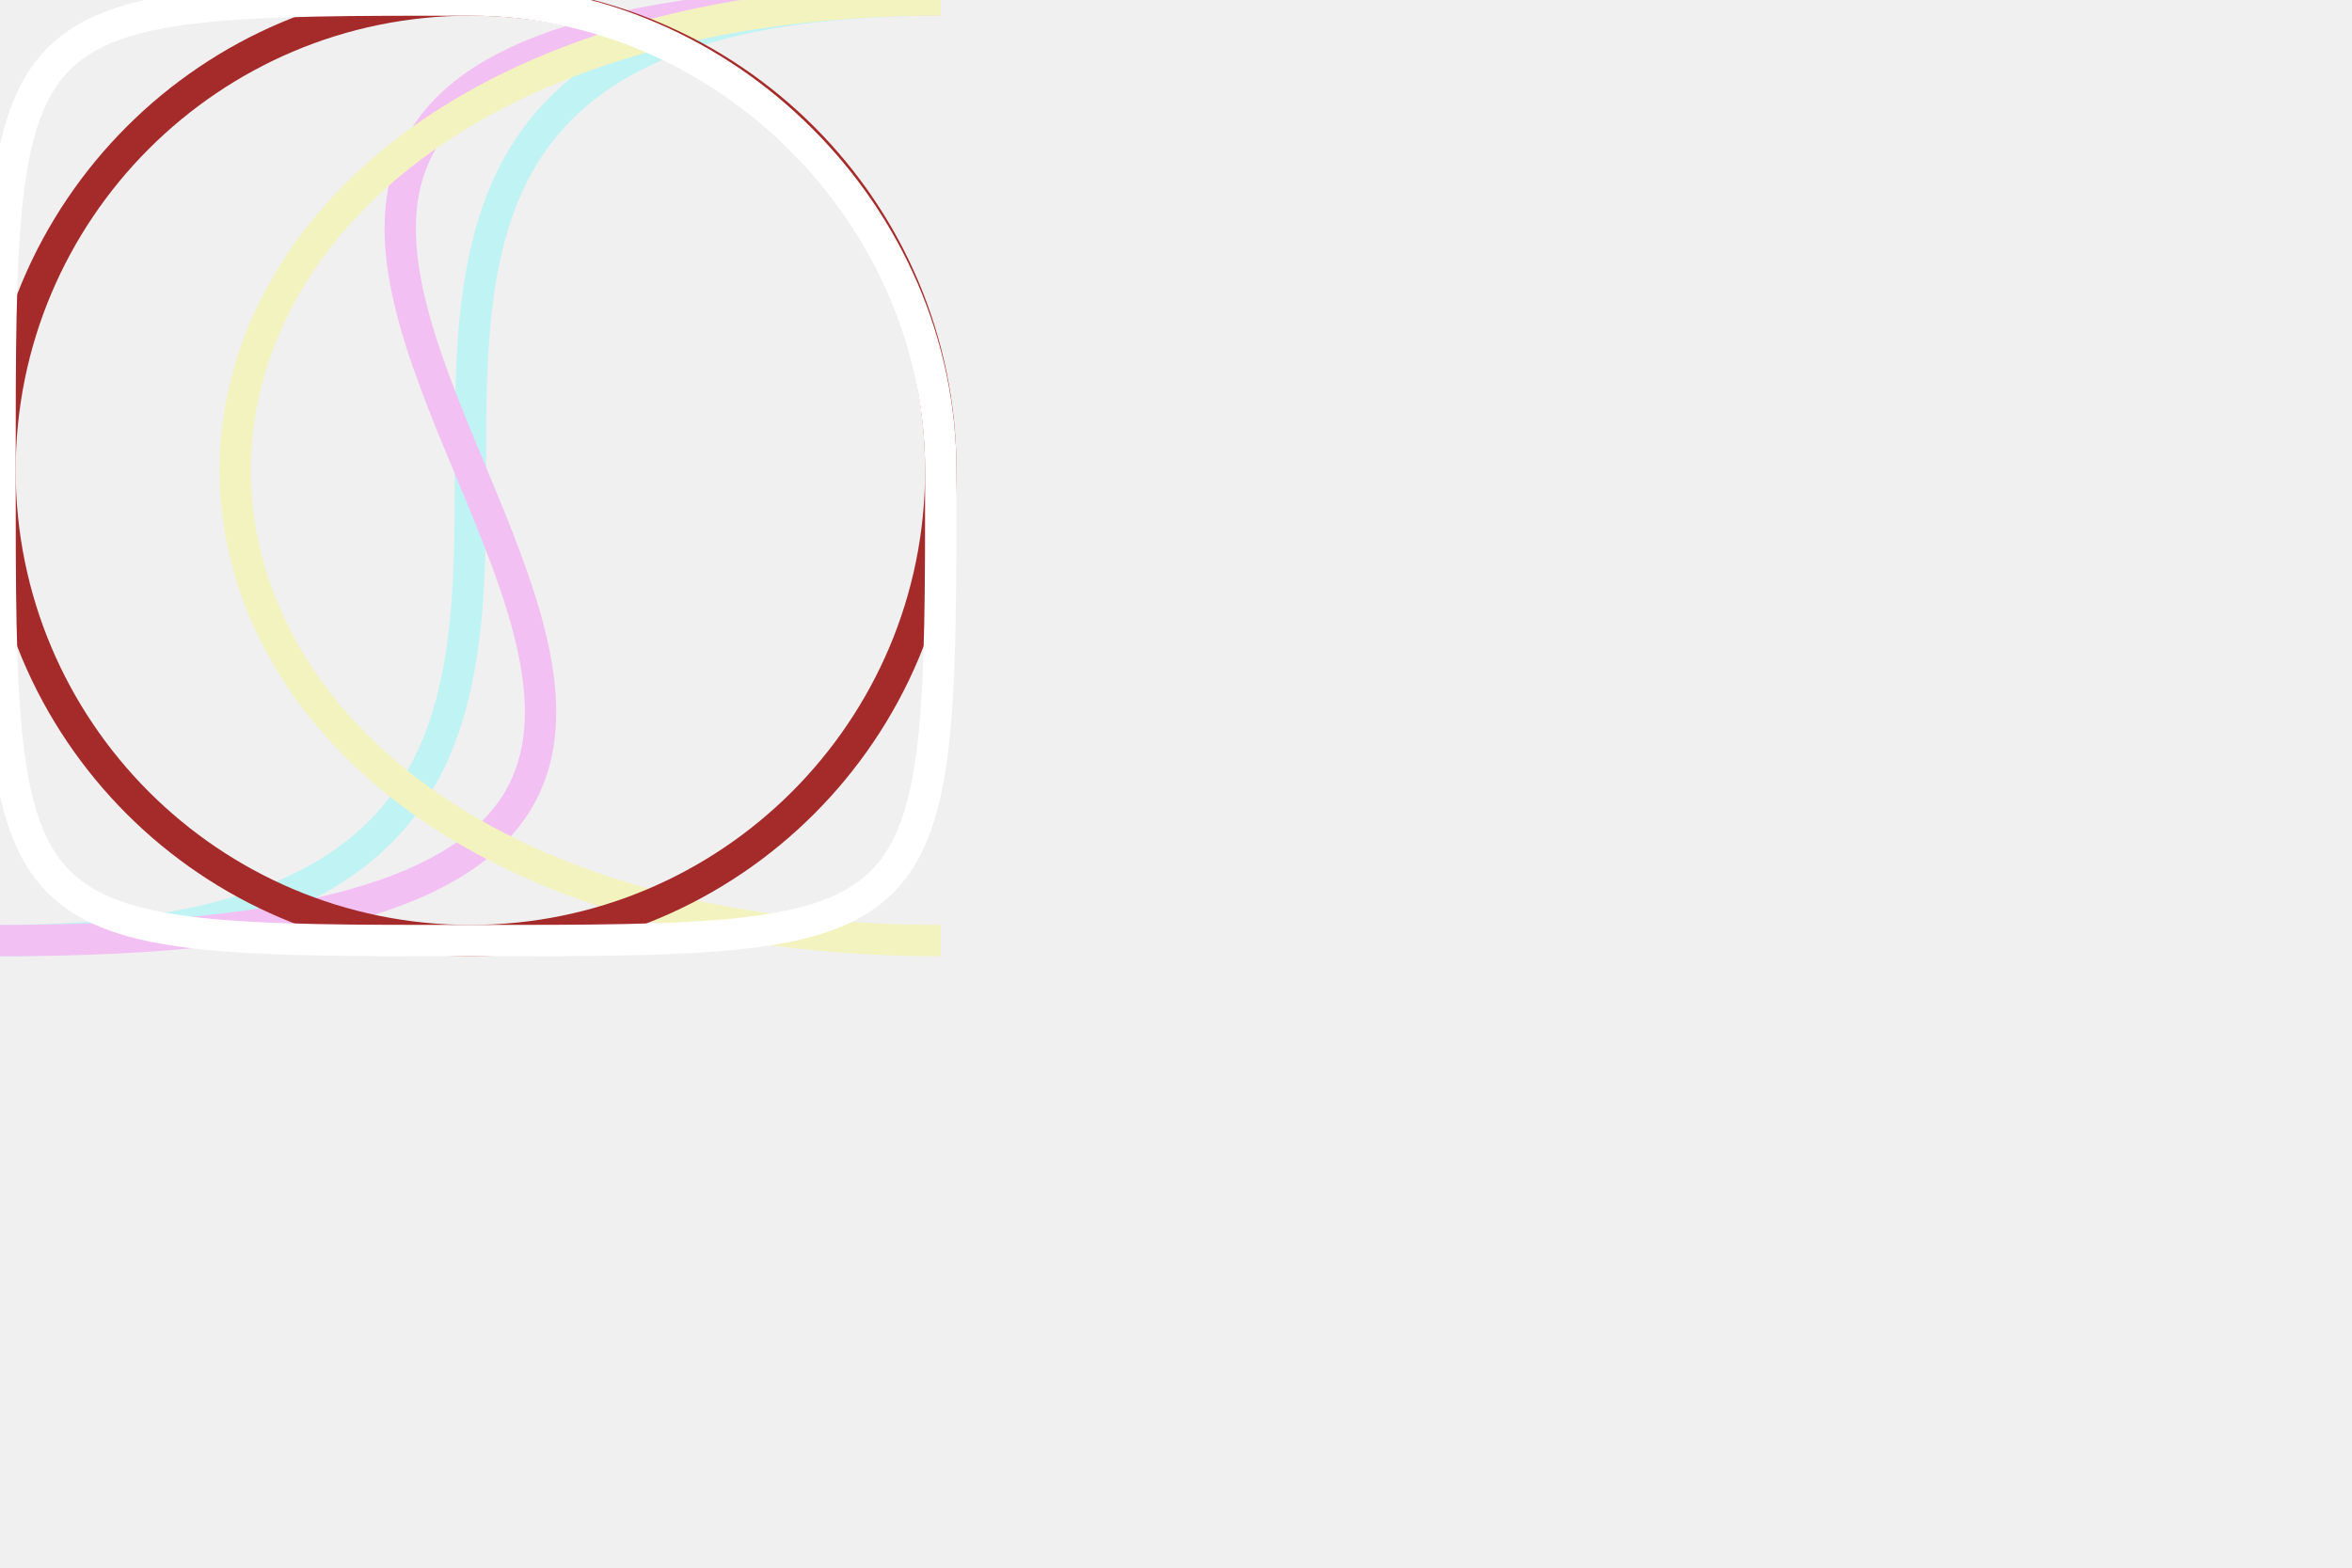
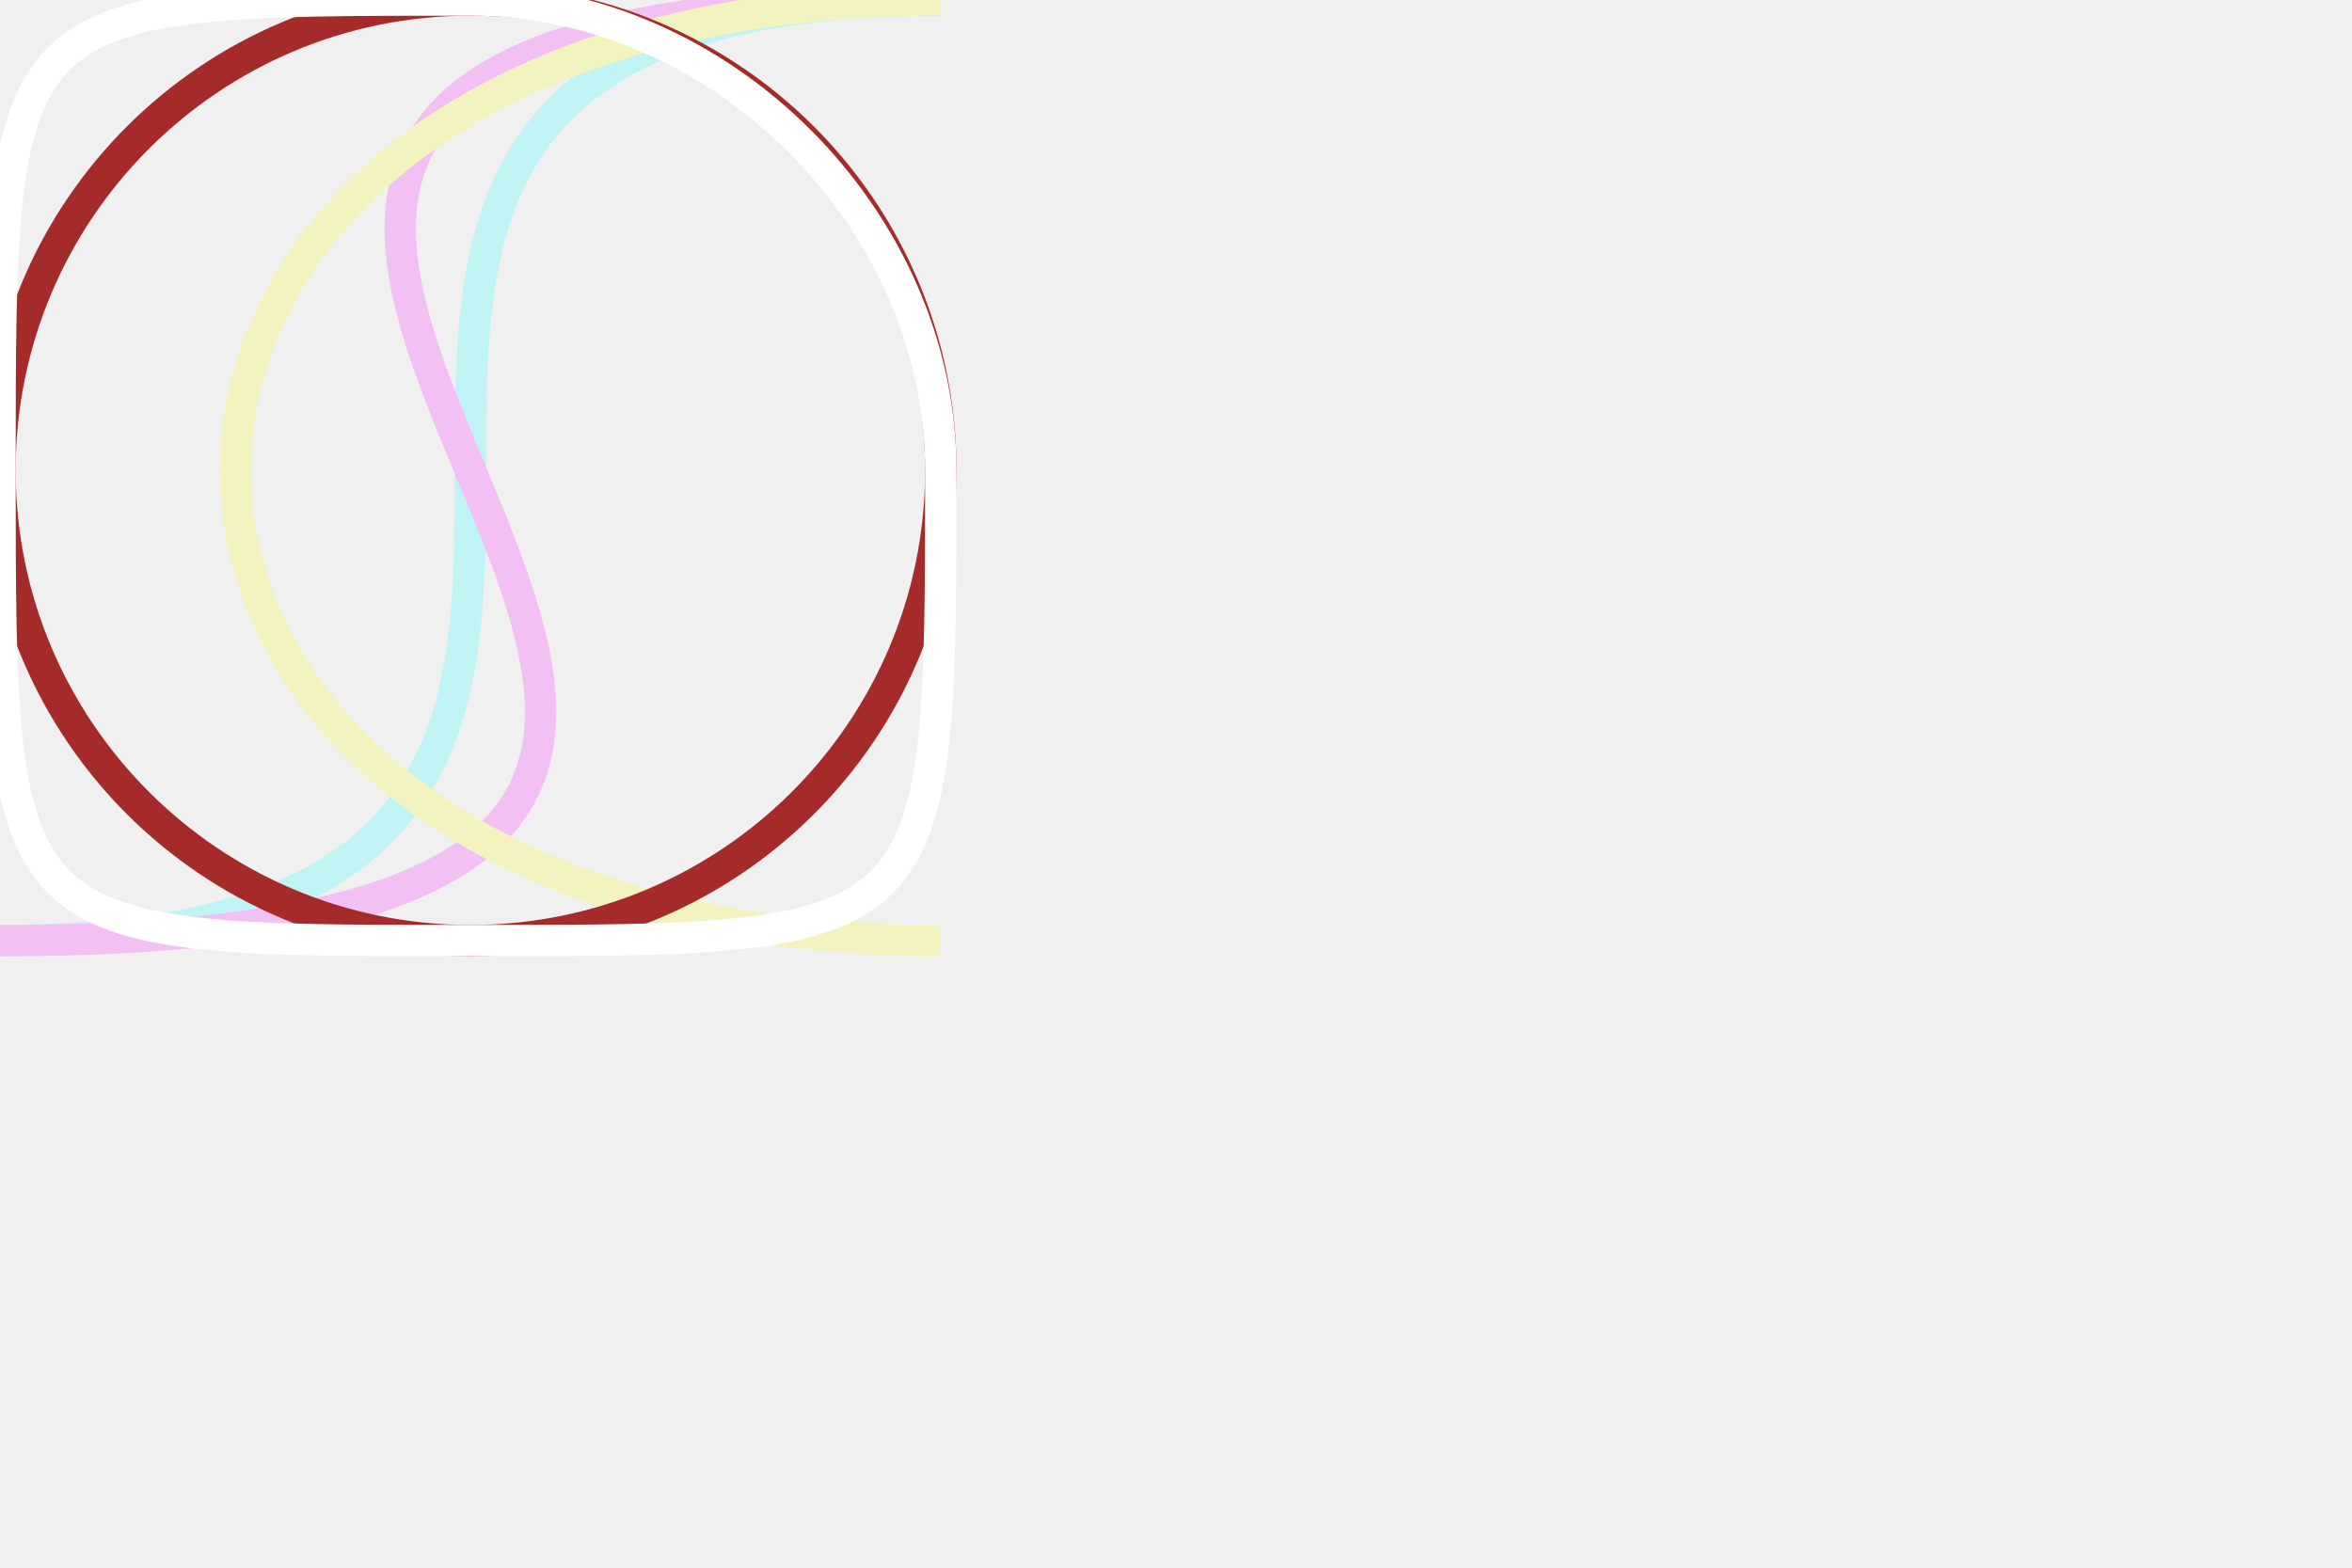
<svg xmlns="http://www.w3.org/2000/svg" width="600" height="400" viewbox="0 0 600 400">
  <g opacity="0.2">
    <path d="M 240 0            C 0 0 240 240 0 240" stroke="#0FF" stroke-width="8" fill="none" />
    <path d="M 240 0            C -100 0 340 240 0 240" stroke="#F0F" stroke-width="8" fill="none" />
    <path d="M 240 0            C 0 0 0 240 240 240" stroke="#FF0" stroke-width="8" fill="none" />
  </g>
  <circle cx="120" cy="120" r="120" stroke="brown" stroke-width="8" fill="none" />
-   <path d="M 120 0            C 185 0 240 55 240 120            C 240 240 240 240 120 240            C 0 240 0 240 0 120            C 0 0 0 0 120 0" stroke="#FFF" stroke-width="8" fill="none" />
+   <path d="M 120 0            C 184 0 240 56 240 120            C 240 240 240 240 120 240            C 0 240 0 240 0 120            C 0 0 0 0 120 0" stroke="#FFF" stroke-width="8" fill="none" />
</svg>
